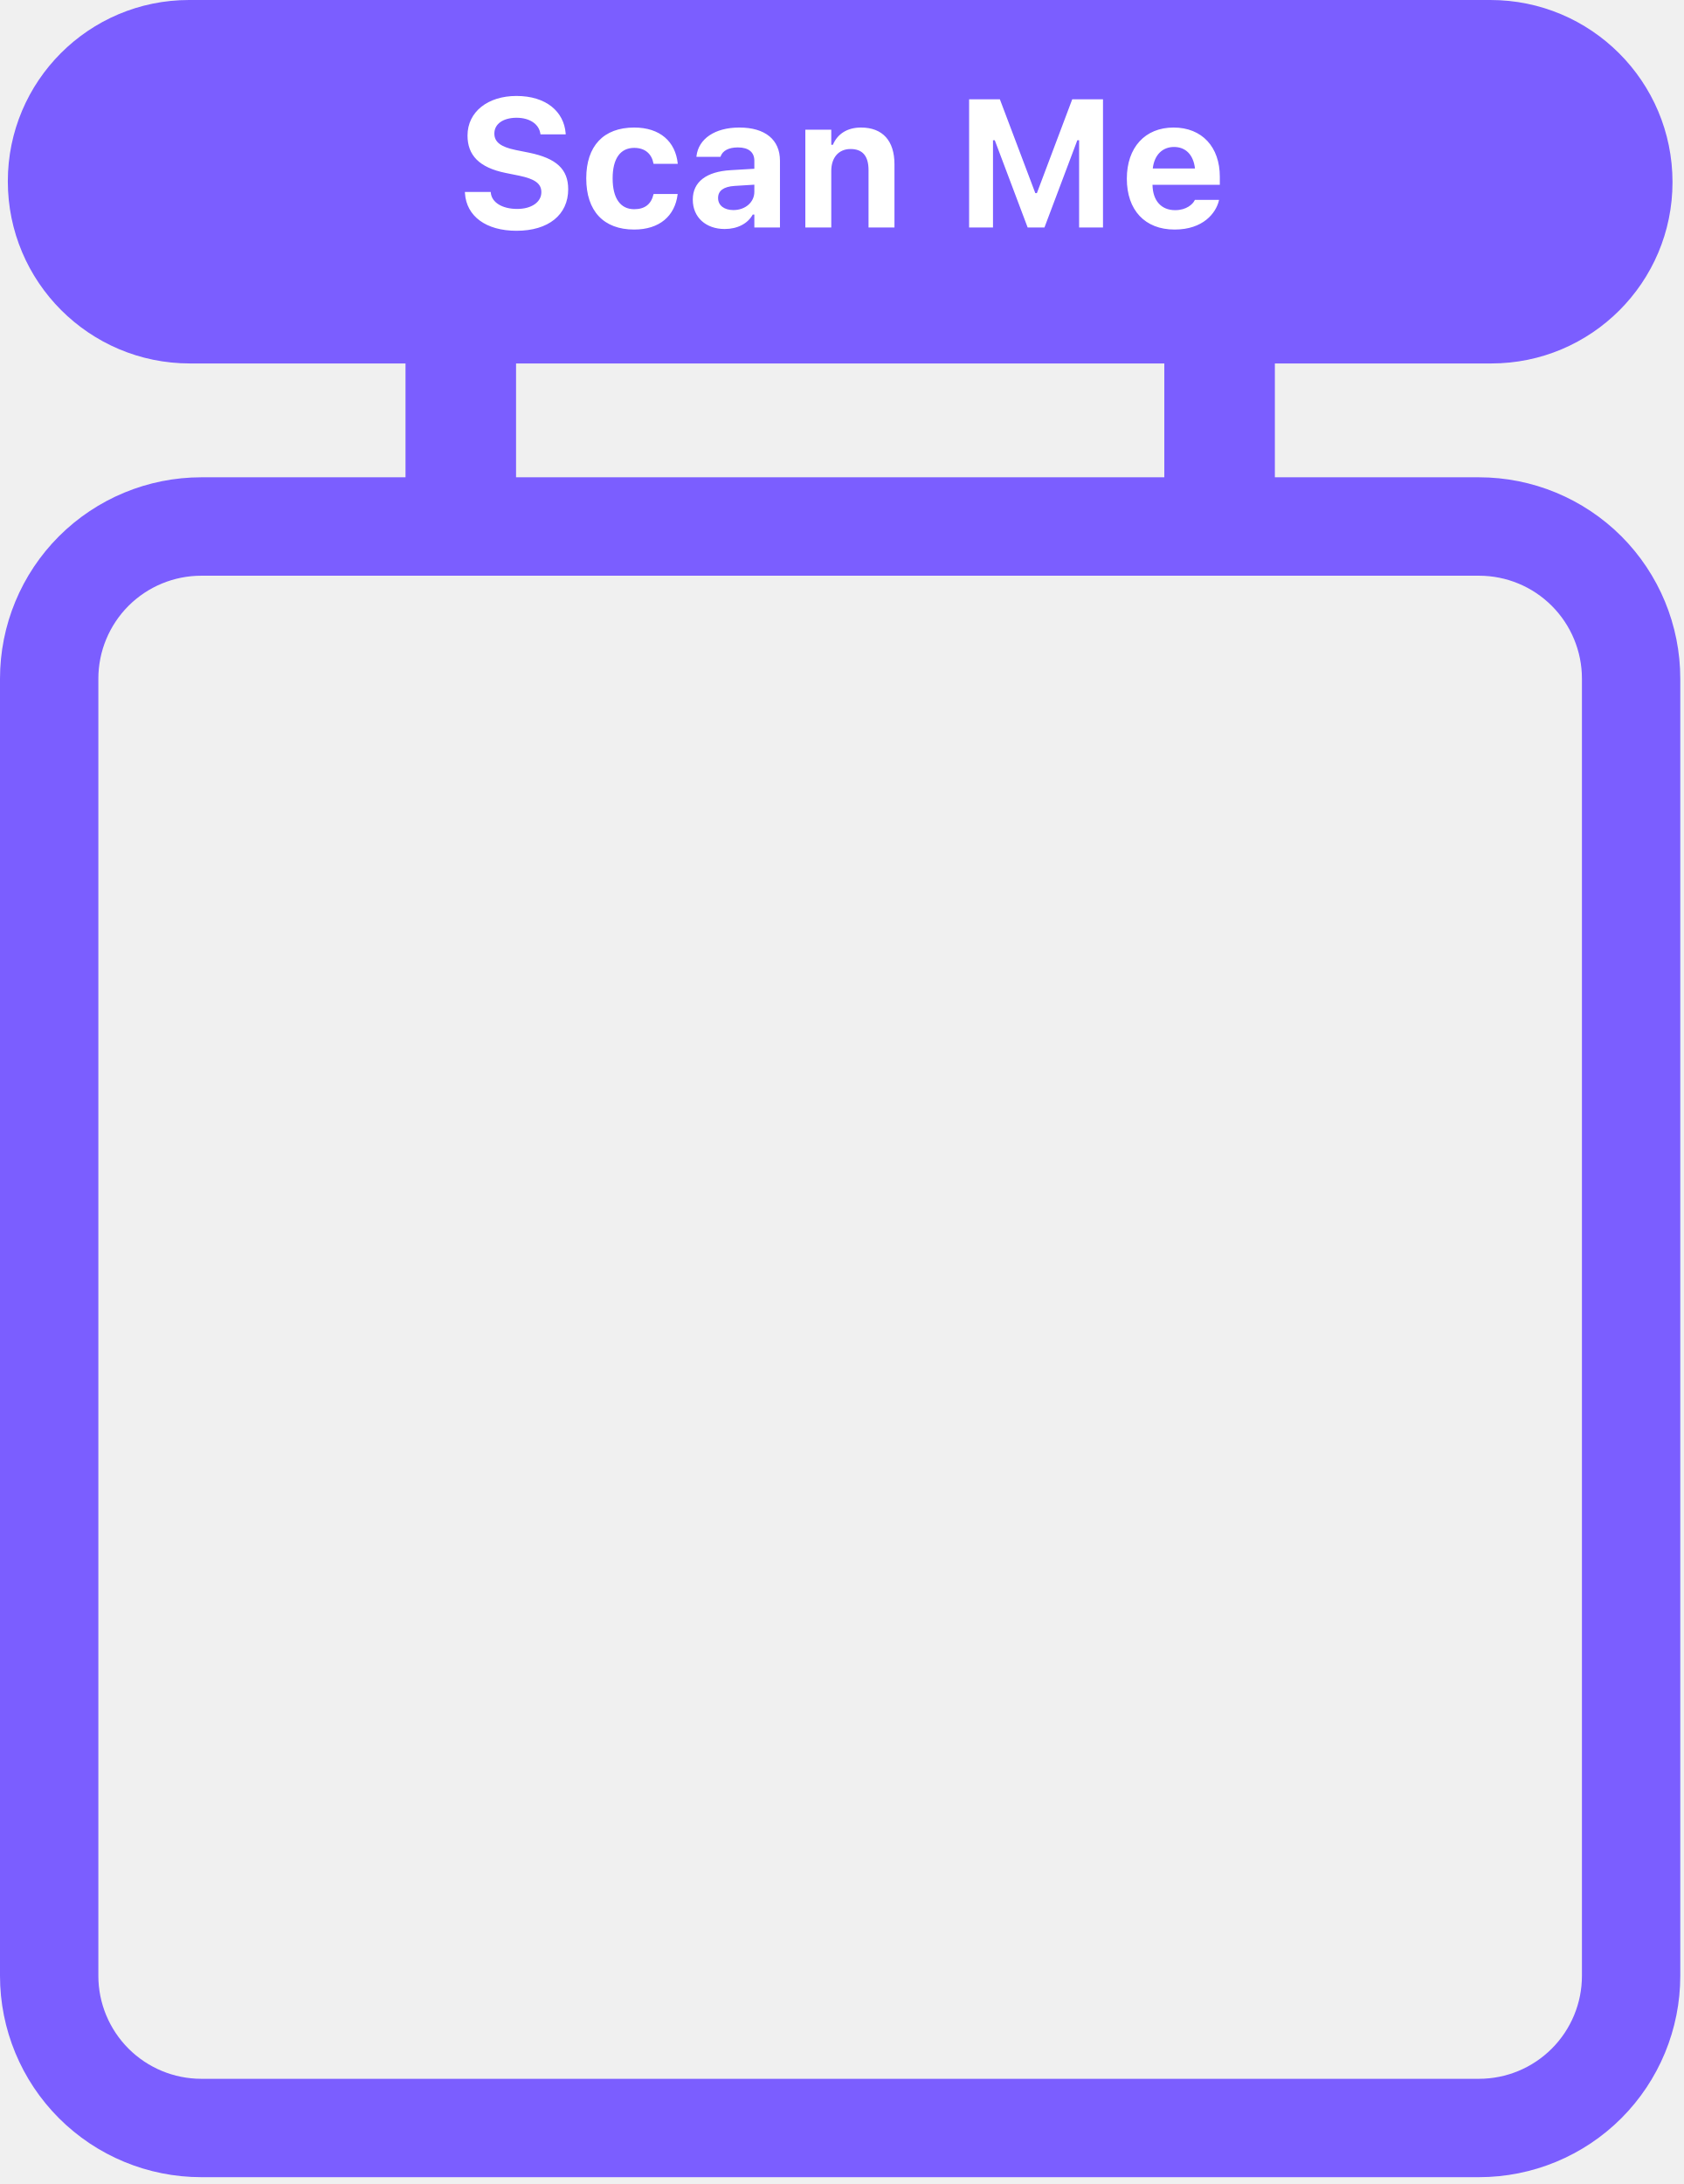
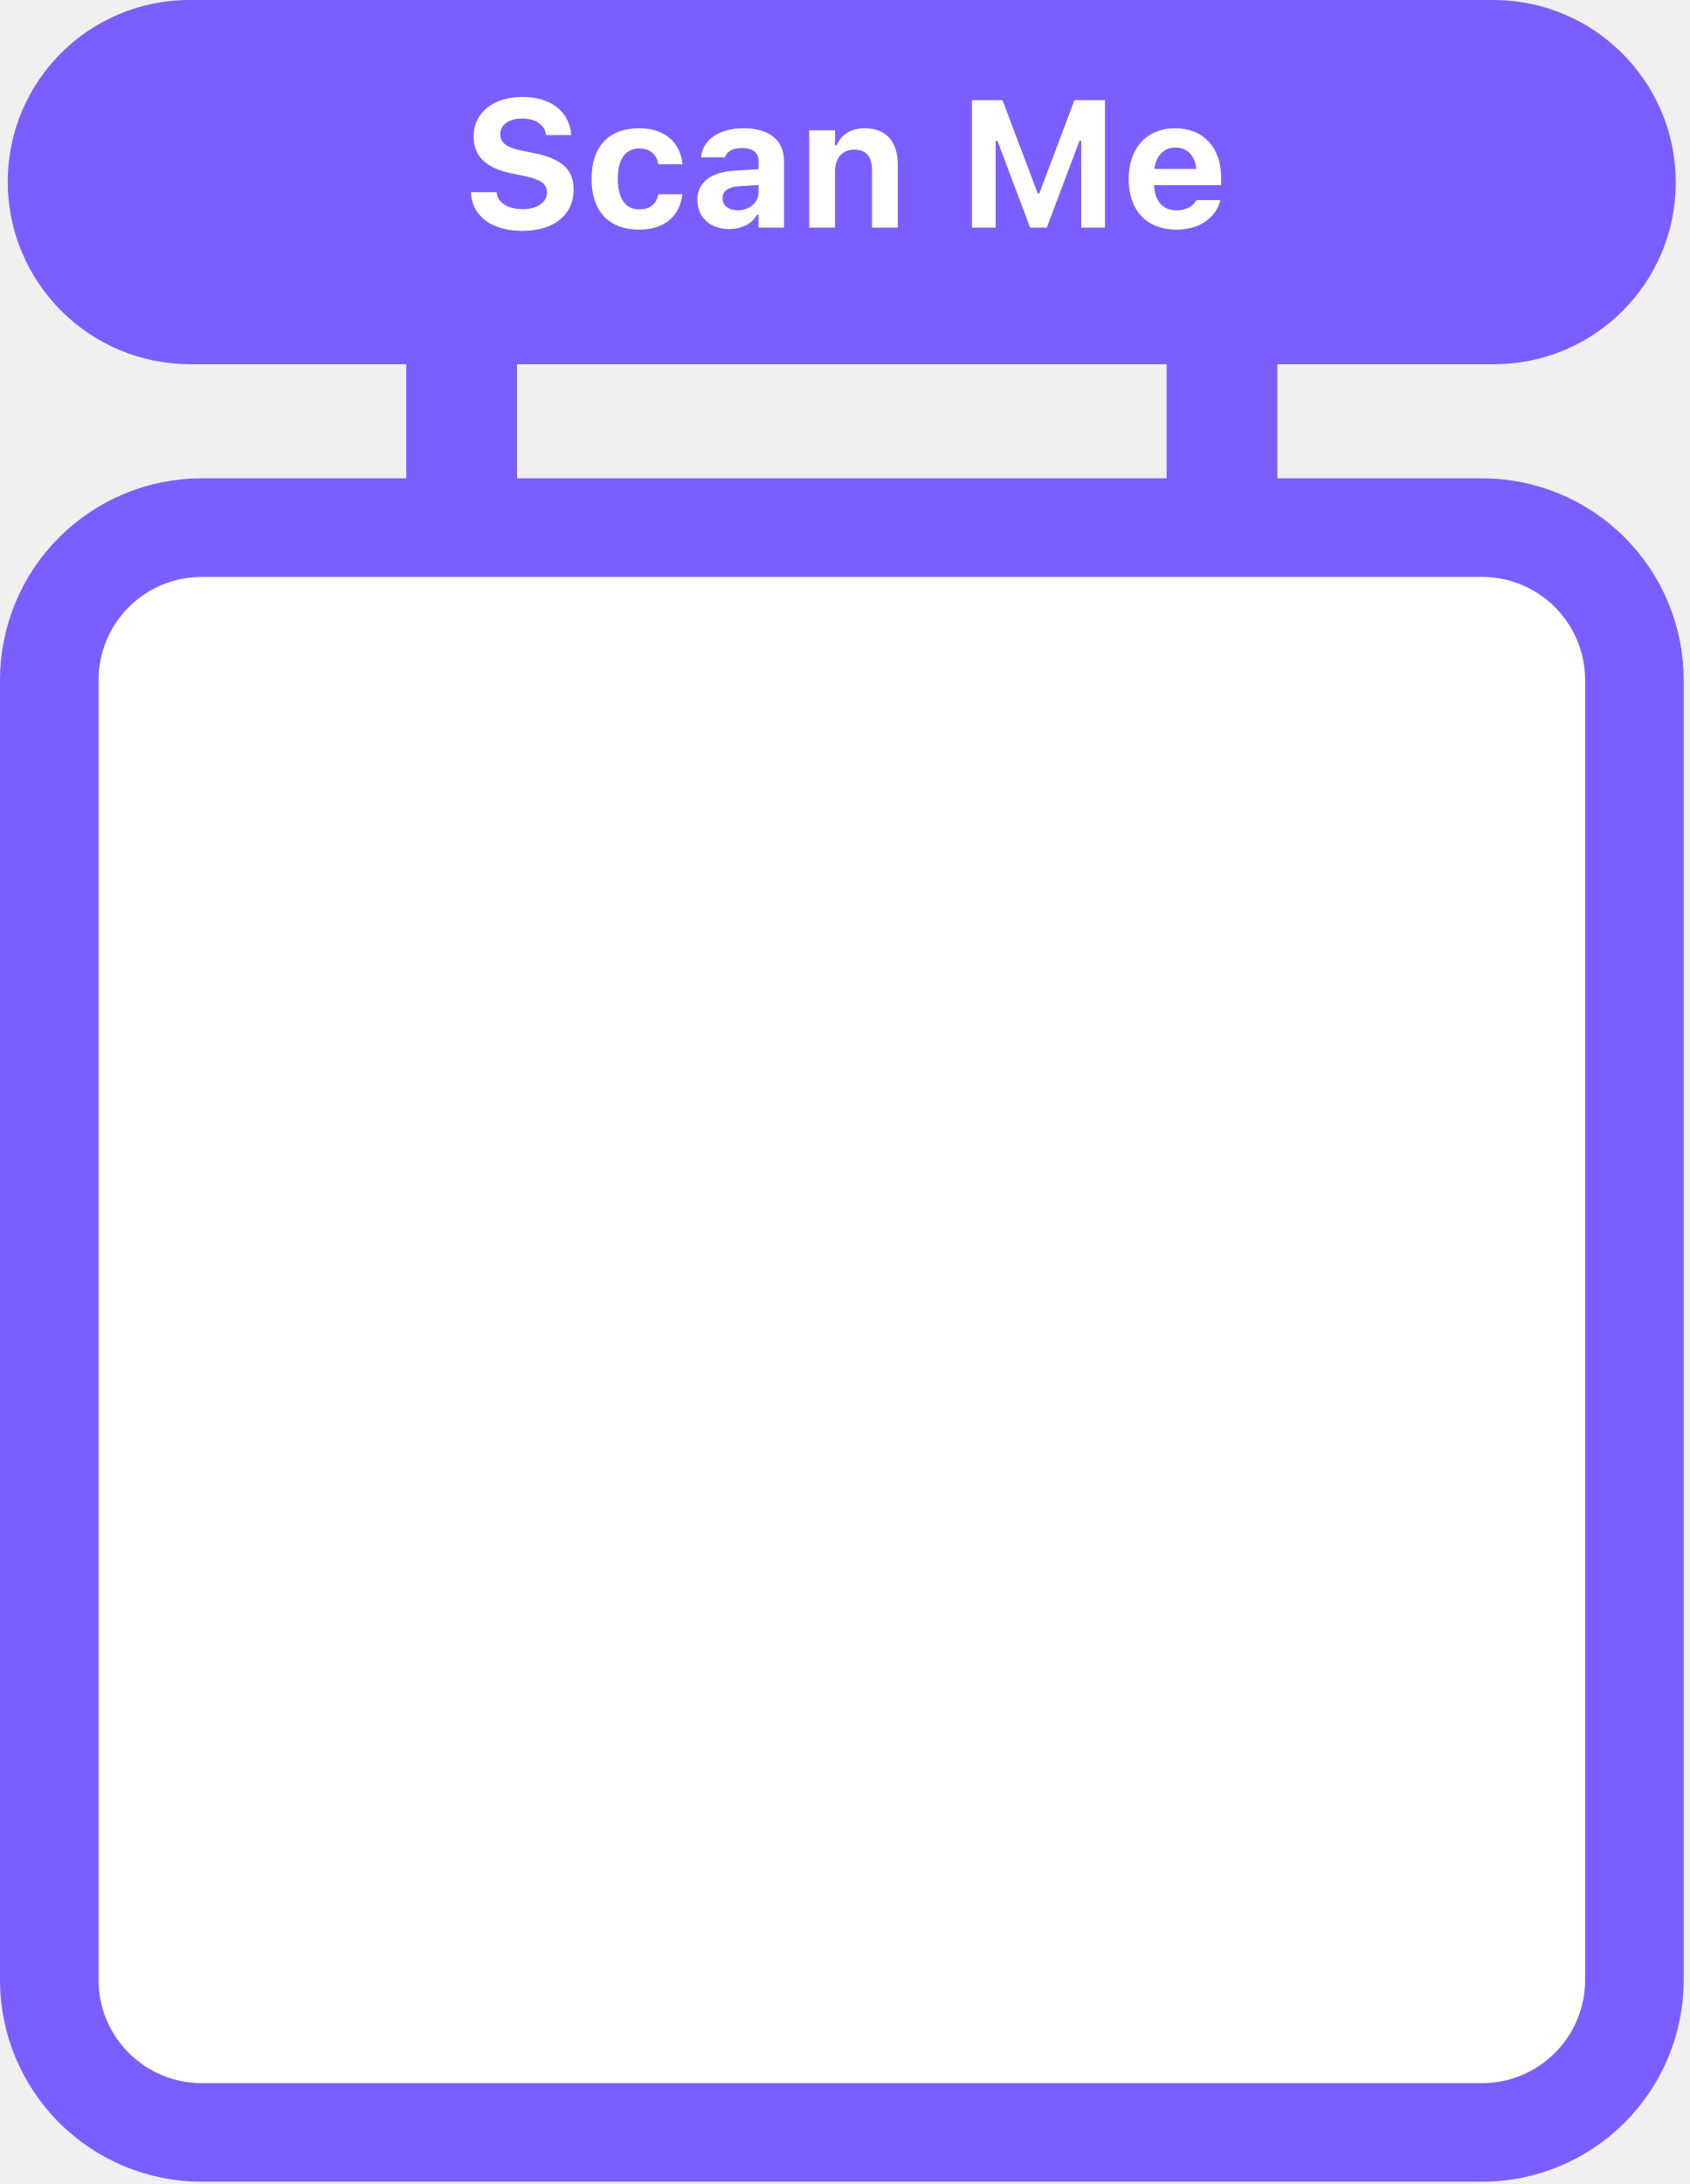
- <svg xmlns="http://www.w3.org/2000/svg" width="37" height="48" viewBox="0 0 37 48" fill="none">
-   <path fill-rule="evenodd" clip-rule="evenodd" d="M0 43.425C0 44.598 0.466 45.724 1.296 46.554C2.126 47.384 3.252 47.85 4.425 47.85C10.398 47.85 26.538 47.85 32.511 47.85C33.685 47.85 34.811 47.384 35.641 46.554C36.47 45.724 36.936 44.598 36.936 43.425C36.936 37.388 36.936 20.952 36.936 14.916C36.936 13.742 36.47 12.616 35.641 11.786C34.811 10.957 33.685 10.49 32.511 10.49C26.538 10.49 10.398 10.49 4.425 10.49C3.252 10.49 2.126 10.957 1.296 11.786C0.466 12.616 0 13.742 0 14.916V43.425ZM2.162 43.425C2.162 44.025 2.401 44.6 2.825 45.025C3.25 45.449 3.825 45.688 4.425 45.688C10.398 45.688 26.538 45.688 32.511 45.688C33.112 45.688 33.687 45.449 34.111 45.025C34.536 44.6 34.774 44.025 34.774 43.425C34.774 37.388 34.774 20.952 34.774 14.916C34.774 14.315 34.536 13.74 34.111 13.315C33.687 12.891 33.112 12.653 32.511 12.653C26.538 12.653 10.398 12.653 4.425 12.653C3.825 12.653 3.25 12.891 2.825 13.315C2.401 13.74 2.162 14.315 2.162 14.916C2.162 20.952 2.162 37.388 2.162 43.425Z" fill="#7B5EFF" />
-   <path fill-rule="evenodd" clip-rule="evenodd" d="M25.594 11.375H28.024V6.77H25.594V11.375Z" fill="#7B5EFF" />
-   <path fill-rule="evenodd" clip-rule="evenodd" d="M8.914 11.375H11.344V6.77H8.914V11.375Z" fill="#7B5EFF" />
-   <path fill-rule="evenodd" clip-rule="evenodd" d="M0.172 3.985C0.172 6.196 1.964 7.988 4.174 7.988C11.219 7.988 25.749 7.988 32.781 7.988C34.981 7.988 36.765 6.204 36.765 4.003C36.765 1.792 34.973 0 32.762 0C25.718 0 11.188 0 4.156 0C1.956 0 0.172 1.784 0.172 3.985Z" fill="#7B5EFF" />
-   <path d="M11.354 5.072C10.68 5.072 10.254 4.75 10.221 4.25L10.219 4.219H10.787L10.789 4.238C10.81 4.449 11.039 4.592 11.369 4.592C11.684 4.592 11.9 4.441 11.9 4.225V4.223C11.9 4.037 11.762 3.934 11.412 3.861L11.115 3.801C10.529 3.682 10.277 3.408 10.277 2.98V2.979C10.277 2.455 10.727 2.109 11.352 2.109C12.01 2.109 12.396 2.457 12.434 2.928L12.435 2.953H11.881L11.877 2.93C11.844 2.729 11.648 2.588 11.352 2.588C11.06 2.59 10.867 2.723 10.867 2.934V2.936C10.867 3.119 11.004 3.229 11.336 3.297L11.635 3.357C12.23 3.48 12.49 3.719 12.49 4.158V4.16C12.49 4.719 12.057 5.072 11.354 5.072ZM13.94 5.045C13.268 5.045 12.887 4.637 12.887 3.922V3.918C12.887 3.211 13.266 2.803 13.94 2.803C14.51 2.803 14.848 3.113 14.898 3.594V3.6H14.367L14.365 3.596C14.328 3.387 14.185 3.25 13.941 3.25C13.635 3.25 13.467 3.488 13.467 3.918V3.922C13.467 4.357 13.637 4.598 13.941 4.598C14.176 4.598 14.315 4.486 14.365 4.271L14.369 4.264H14.896L14.895 4.275C14.836 4.744 14.5 5.045 13.94 5.045ZM15.93 5.033C15.52 5.033 15.229 4.779 15.229 4.389V4.385C15.229 3.998 15.527 3.771 16.062 3.74L16.582 3.709V3.531C16.582 3.346 16.455 3.24 16.221 3.24C16.016 3.24 15.885 3.312 15.84 3.439L15.836 3.447H15.309L15.31 3.43C15.355 3.053 15.711 2.803 16.252 2.803C16.822 2.803 17.145 3.072 17.145 3.531V5H16.582V4.715H16.547C16.438 4.914 16.211 5.033 15.93 5.033ZM15.785 4.354C15.785 4.518 15.924 4.617 16.121 4.617C16.385 4.617 16.582 4.443 16.582 4.217V4.059L16.148 4.086C15.904 4.102 15.785 4.193 15.785 4.35V4.354ZM17.703 5V2.85H18.273V3.182H18.309C18.406 2.949 18.619 2.803 18.926 2.803C19.404 2.803 19.662 3.096 19.662 3.609V5H19.092V3.738C19.092 3.436 18.967 3.275 18.697 3.275C18.434 3.275 18.273 3.465 18.273 3.756V5H17.703ZM21.303 5V2.182H21.979L22.758 4.244H22.793L23.57 2.182H24.246V5H23.721V3.082H23.682L22.959 5H22.59L21.867 3.082H21.828V5H21.303ZM25.82 5.045C25.166 5.045 24.77 4.617 24.77 3.928V3.926C24.77 3.242 25.17 2.803 25.797 2.803C26.424 2.803 26.814 3.232 26.814 3.883V4.061H25.334C25.34 4.414 25.529 4.619 25.832 4.619C26.082 4.619 26.221 4.486 26.26 4.404L26.266 4.393H26.797L26.793 4.412C26.727 4.682 26.449 5.045 25.82 5.045ZM25.807 3.23C25.559 3.23 25.375 3.398 25.34 3.703H26.268C26.232 3.391 26.055 3.23 25.807 3.23Z" fill="white" />
+ <svg xmlns="http://www.w3.org/2000/svg" width="65" height="84" viewBox="0 0 65 84" fill="none">
+   <rect x="3" y="21" width="59" height="60" fill="white" />
+   <path d="M0 76.153C0 78.211 0.818 80.185 2.273 81.64C3.728 83.095 5.702 83.913 7.761 83.913C18.235 83.913 46.539 83.913 57.014 83.913C59.072 83.913 61.046 83.095 62.501 81.64C63.956 80.185 64.774 78.211 64.774 76.153C64.774 65.566 64.774 36.743 64.774 26.157C64.774 24.099 63.956 22.125 62.501 20.669C61.046 19.214 59.072 18.396 57.014 18.396C46.539 18.396 18.235 18.396 7.761 18.396C5.702 18.396 3.728 19.214 2.273 20.669C0.818 22.125 0 24.099 0 26.157V76.153ZM3.792 76.153C3.792 77.205 4.21 78.214 4.954 78.958C5.699 79.703 6.708 80.121 7.761 80.121C18.235 80.121 46.539 80.121 57.014 80.121C58.066 80.121 59.075 79.703 59.82 78.958C60.564 78.214 60.982 77.205 60.982 76.153C60.982 65.566 60.982 36.743 60.982 26.157C60.982 25.104 60.564 24.095 59.82 23.351C59.075 22.607 58.066 22.189 57.014 22.189C46.539 22.189 18.235 22.189 7.761 22.189C6.708 22.189 5.699 22.607 4.954 23.351C4.21 24.095 3.792 25.104 3.792 26.157C3.792 36.743 3.792 65.566 3.792 76.153Z" fill-rule="evenodd" clip-rule="evenodd" fill="#7B5EFF" />
+   <path d="M44.882 19.948H49.143V11.871H44.882V19.948Z" fill-rule="evenodd" clip-rule="evenodd" fill="#7B5EFF" />
+   <path d="M15.63 19.948H19.891V11.871H15.63V19.948Z" fill-rule="evenodd" clip-rule="evenodd" fill="#7B5EFF" />
+   <path d="M0.298 6.988C0.298 10.865 3.441 14.008 7.317 14.008C19.67 14.008 45.151 14.008 57.482 14.008C61.341 14.008 64.469 10.879 64.469 7.02C64.469 3.143 61.327 0 57.45 0C45.098 0 19.616 0 7.285 0C3.427 0 0.298 3.129 0.298 6.988Z" fill-rule="evenodd" clip-rule="evenodd" fill="#7B5EFF" />
+   <path d="M20.092 8.879C18.92 8.879 18.18 8.319 18.122 7.449L18.119 7.395H19.107L19.11 7.429C19.148 7.796 19.545 8.044 20.119 8.044C20.666 8.044 21.043 7.782 21.043 7.405V7.402C21.043 7.079 20.802 6.899 20.194 6.773L19.677 6.668C18.659 6.461 18.221 5.985 18.221 5.242V5.238C18.221 4.328 19.002 3.727 20.088 3.727C21.233 3.727 21.905 4.331 21.97 5.15L21.973 5.194H21.009L21.002 5.153C20.944 4.804 20.605 4.559 20.088 4.559C19.582 4.562 19.246 4.793 19.246 5.16V5.164C19.246 5.483 19.484 5.673 20.061 5.792L20.581 5.897C21.617 6.111 22.068 6.525 22.068 7.29V7.293C22.068 8.264 21.314 8.879 20.092 8.879ZM24.588 8.832C23.42 8.832 22.758 8.122 22.758 6.879V6.872C22.758 5.642 23.417 4.933 24.588 4.933C25.58 4.933 26.168 5.473 26.256 6.308V6.318H25.332L25.329 6.311C25.264 5.948 25.016 5.71 24.592 5.71C24.059 5.71 23.767 6.125 23.767 6.872V6.879C23.767 7.636 24.062 8.054 24.592 8.054C24.999 8.054 25.241 7.86 25.329 7.487L25.336 7.473H26.253L26.249 7.493C26.147 8.309 25.563 8.832 24.588 8.832ZM28.049 8.811C27.336 8.811 26.83 8.37 26.83 7.69V7.684C26.83 7.011 27.35 6.617 28.28 6.563L29.184 6.508V6.199C29.184 5.877 28.963 5.693 28.555 5.693C28.199 5.693 27.971 5.819 27.893 6.04L27.886 6.053H26.969L26.973 6.023C27.051 5.367 27.669 4.933 28.61 4.933C29.601 4.933 30.162 5.401 30.162 6.199V8.753H29.184V8.258H29.122C28.932 8.604 28.538 8.811 28.049 8.811ZM27.798 7.629C27.798 7.915 28.039 8.088 28.382 8.088C28.841 8.088 29.184 7.785 29.184 7.392V7.116L28.43 7.164C28.005 7.191 27.798 7.351 27.798 7.622V7.629ZM31.133 8.753V5.014H32.125V5.591H32.186C32.356 5.187 32.726 4.933 33.259 4.933C34.091 4.933 34.539 5.442 34.539 6.335V8.753H33.548V6.559C33.548 6.033 33.331 5.755 32.862 5.755C32.403 5.755 32.125 6.084 32.125 6.59V8.753H31.133ZM37.392 8.753V3.853H38.568L39.923 7.439H39.984L41.336 3.853H42.511V8.753H41.597V5.418H41.529L40.272 8.753H39.63L38.374 5.418H38.306V8.753H37.392ZM45.248 8.832C44.11 8.832 43.421 8.088 43.421 6.889V6.885C43.421 5.697 44.117 4.933 45.207 4.933C46.297 4.933 46.977 5.68 46.977 6.811V7.12H44.402C44.413 7.735 44.742 8.091 45.268 8.091C45.703 8.091 45.944 7.86 46.012 7.718L46.022 7.697H46.946L46.939 7.731C46.824 8.2 46.342 8.832 45.248 8.832ZM45.224 5.676C44.793 5.676 44.474 5.968 44.413 6.498H46.026C45.965 5.955 45.656 5.676 45.224 5.676Z" fill="white" />
</svg>
